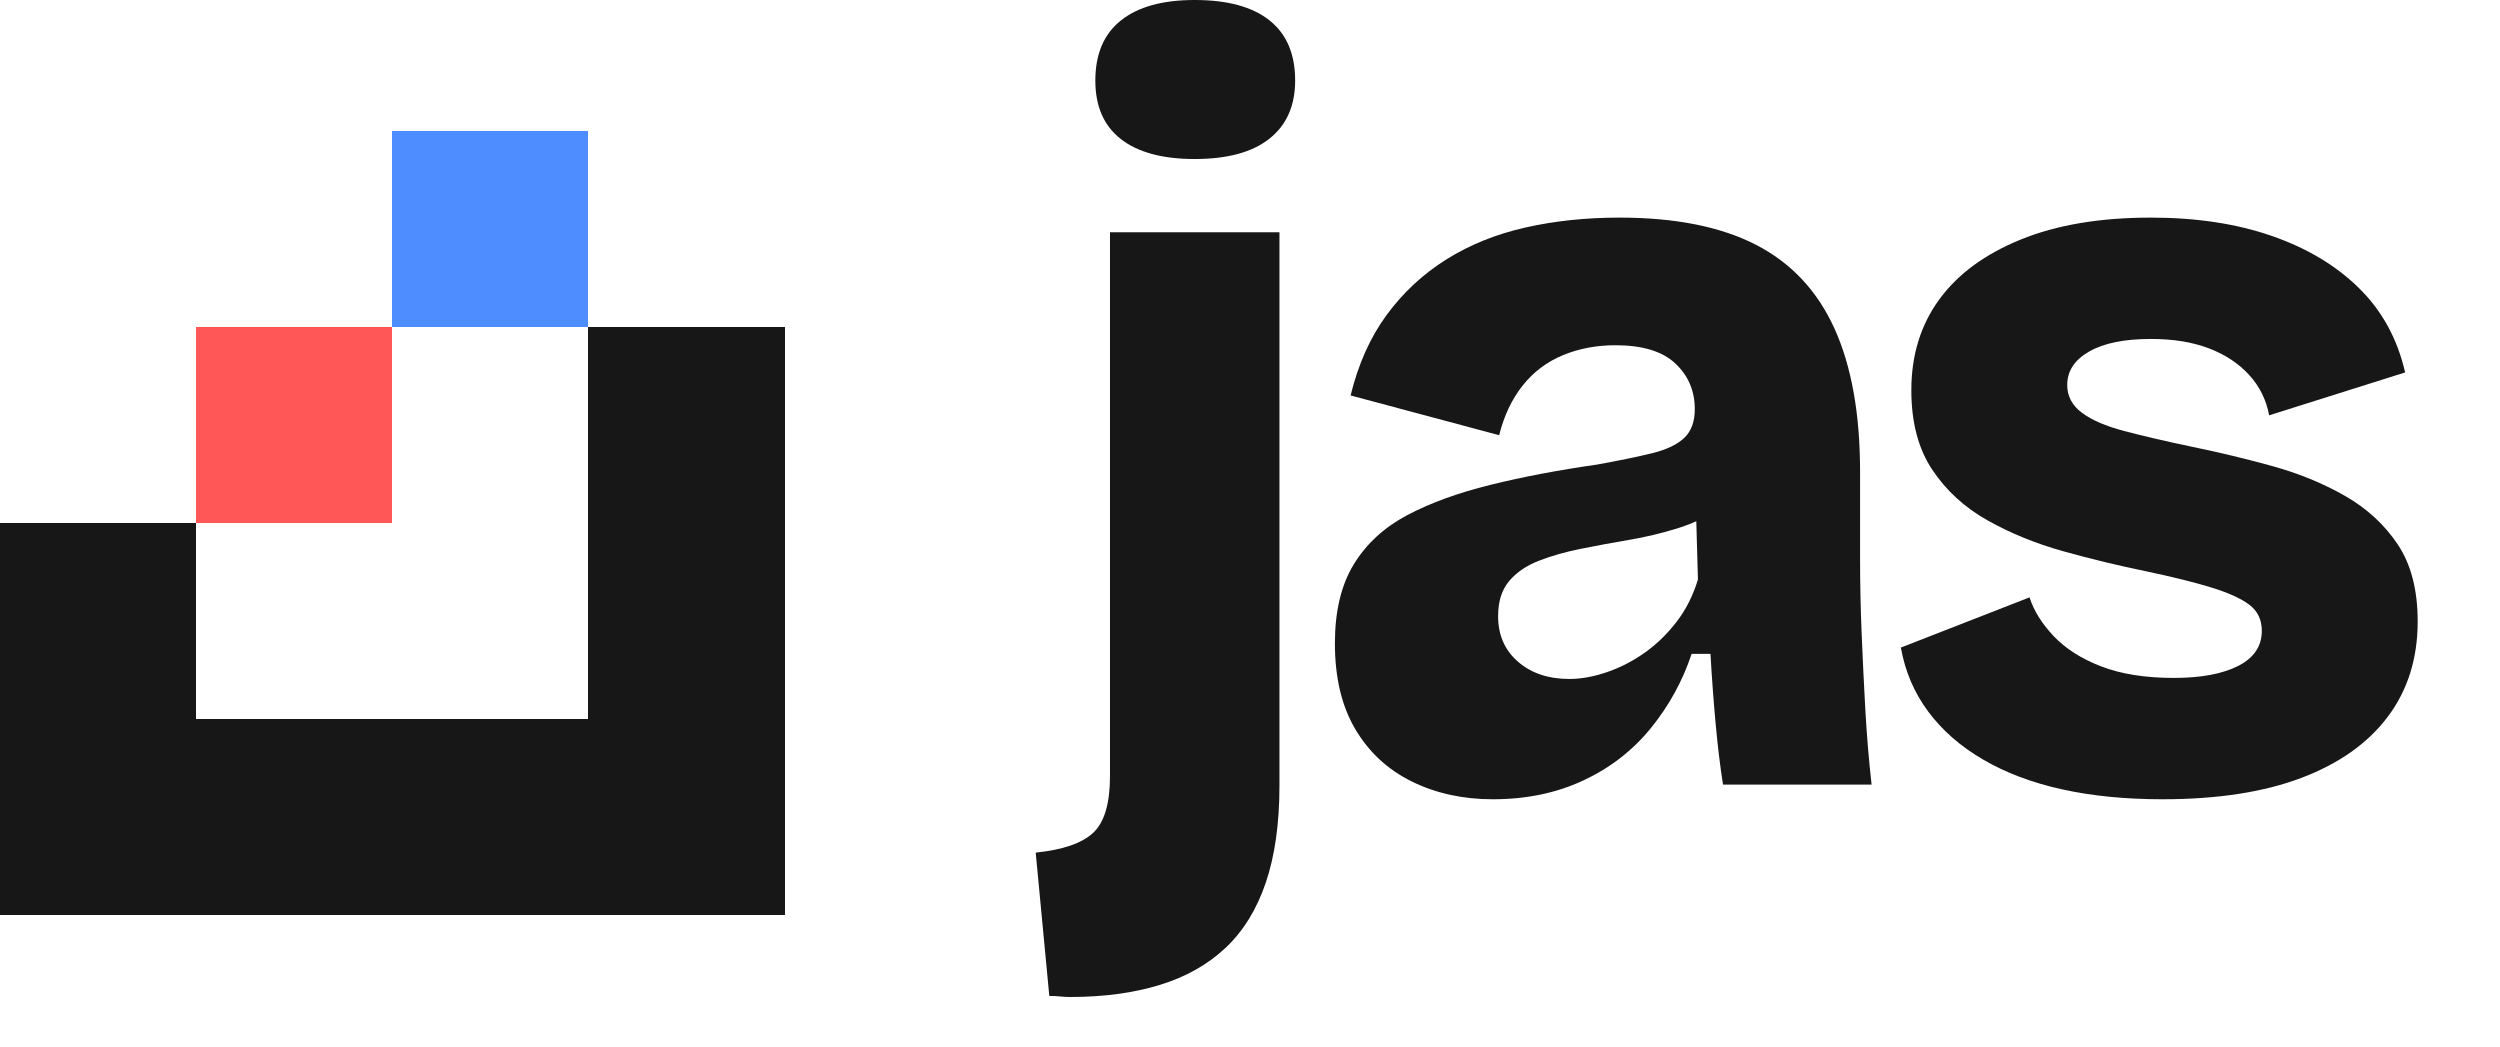
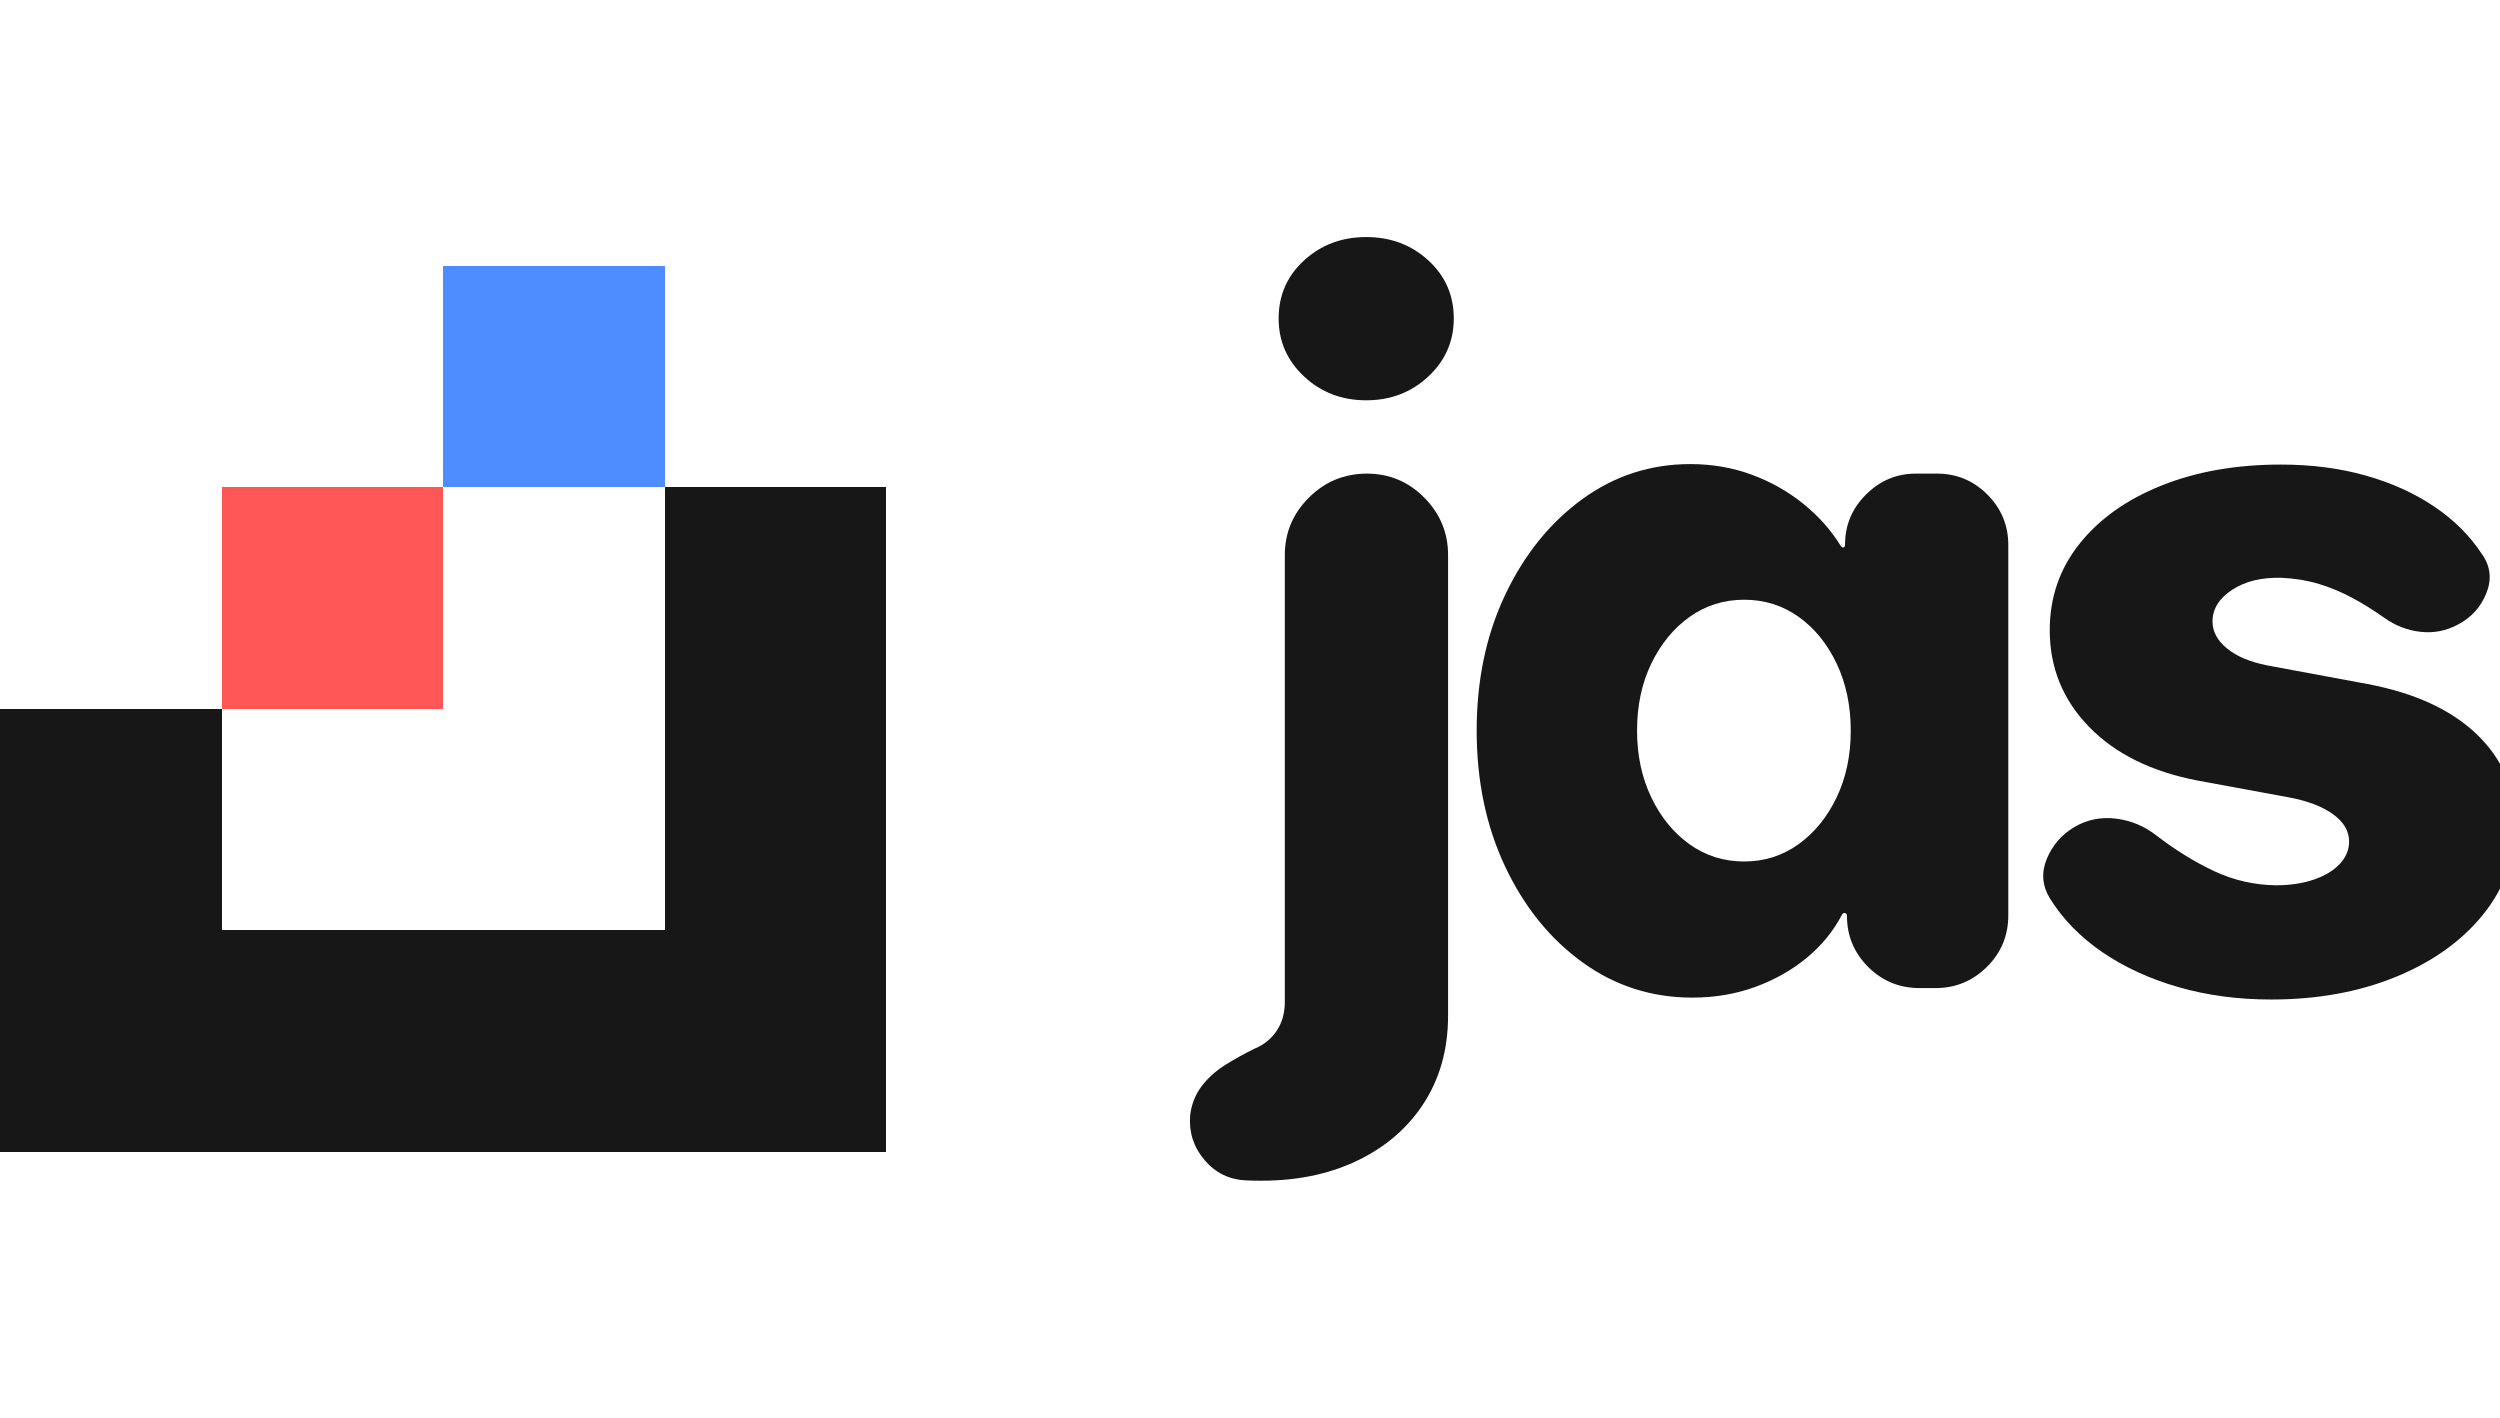
- <svg xmlns="http://www.w3.org/2000/svg" width="76.47" height="32" viewBox="0 0 76.47 32" role="img" aria-label="JAS">
-   <g transform="translate(0 4) scale(.1875)" shape-rendering="crispEdges">
+ <svg xmlns="http://www.w3.org/2000/svg" width="56.426" height="32" viewBox="0 0 56.426 32" role="img" aria-label="JAS">
+   <g transform="translate(0 6) scale(.15625)" shape-rendering="crispEdges">
    <path fill="#4d8dff" d="M64 0h32v8h-32zM64 8h32v8h-32zM64 16h32v8h-32zM64 24h32v8h-32z" />
    <path fill="#ff5757" d="M32 32h32v8h-32zM32 40h32v8h-32zM32 48h32v8h-32zM32 56h32v8h-32z" />
    <path fill="#171717" d="M96 32h32v8h-32zM96 40h32v8h-32zM96 48h32v8h-32zM96 56h32v8h-32zM0 64h32v8h-32zM96 64h32v8h-32zM0 72h32v8h-32zM96 72h32v8h-32zM0 80h32v8h-32zM96 80h32v8h-32zM0 88h32v8h-32zM96 88h32v8h-32zM0 96h128v8h-128zM0 104h128v8h-128zM0 112h128v8h-128zM0 120h128v8h-128z" />
  </g>
-   <g fill="#171717" transform="translate(32 24) scale(0.032 -0.032)">
-     <path transform="translate(0.000 0)" d="M23 -203Q18 -203 13.5 -202.5Q9 -202 3 -202L-10 -65Q29 -61 45.0 -46.0Q61 -31 61 8V528H223V-1Q223 -55 210.0 -93.5Q197 -132 171.5 -156.0Q146 -180 108.5 -191.5Q71 -203 23 -203ZM142 598Q96 598 71.5 617.0Q47 636 47 673Q47 711 71.5 730.5Q96 750 142 750Q189 750 213.5 730.5Q238 711 238 673Q238 637 213.5 617.5Q189 598 142 598Z" />
-     <path transform="translate(243.000 0)" d="M184 -14Q141 -14 106.5 3.0Q72 20 52.5 53.0Q33 86 33 135Q33 181 51.0 210.5Q69 240 102.0 257.5Q135 275 181.5 286.5Q228 298 284 306Q317 312 337.0 317.0Q357 322 367.0 331.5Q377 341 377 359Q377 385 358.5 402.5Q340 420 301 420Q274 420 251.0 410.5Q228 401 212.5 381.5Q197 362 190 334L48 372Q59 417 82.5 449.0Q106 481 139.5 502.0Q173 523 215.0 532.5Q257 542 305 542Q385 542 435.5 516.0Q486 490 510.5 436.0Q535 382 535 299V216Q535 181 536.5 144.5Q538 108 540.0 72.0Q542 36 546 0H404Q400 25 397.0 57.5Q394 90 392 125H374Q361 86 335.0 54.0Q309 22 270.5 4.0Q232 -14 184 -14ZM257 101Q274 101 293.0 107.5Q312 114 329.0 126.0Q346 138 359.5 155.5Q373 173 380 196L378 268L400 264Q383 252 360.5 245.0Q338 238 314.5 234.0Q291 230 268.5 225.5Q246 221 228.0 214.0Q210 207 199.5 194.5Q189 182 189 161Q189 134 208.0 117.5Q227 101 257 101Z" />
-     <path transform="translate(791.000 0)" d="M276 -14Q223 -14 180.0 -4.5Q137 5 104.5 24.0Q72 43 52.0 70.0Q32 97 26 131L149 179Q155 160 172.0 142.0Q189 124 217.5 113.0Q246 102 287 102Q326 102 348.5 113.5Q371 125 371 147Q371 163 359.0 172.0Q347 181 322.5 188.5Q298 196 260 204Q221 212 181.5 223.0Q142 234 109.0 252.5Q76 271 56.0 301.0Q36 331 36 377Q36 427 62.5 463.5Q89 500 140.5 521.0Q192 542 265 542Q330 542 380.5 524.5Q431 507 464.0 474.5Q497 442 508 394L378 353Q374 375 359.0 391.5Q344 408 320.5 417.0Q297 426 265 426Q227 426 206.0 414.0Q185 402 185 382Q185 366 199.0 355.5Q213 345 239.5 338.0Q266 331 304 323Q343 315 381.0 304.5Q419 294 450.5 276.0Q482 258 501.0 229.5Q520 201 520 156Q520 103 491.5 65.0Q463 27 409.0 6.5Q355 -14 276 -14Z" />
+   <g fill="#171717">
+     <path transform="translate(28 22.30168) scale(0.01074219 -0.01074219)" d="M93 910Q93 980 143.5 1030.5Q194 1081 266 1081H265Q336 1081 386.0 1030.5Q436 980 436 910V-58Q436 -165 383.0 -245.0Q330 -325 234.5 -367.5Q139 -410 12 -404Q-41 -402 -75.5 -361.5Q-110 -321 -106 -268Q-102 -233 -82.0 -206.5Q-62 -180 -31.5 -161.0Q-1 -142 30 -127Q59 -115 76.0 -89.5Q93 -64 93 -29ZM448 1407Q448 1335 394.5 1285.0Q341 1235 264 1235Q187 1235 133.5 1285.0Q80 1335 80 1407Q80 1480 133.5 1529.0Q187 1578 264 1578Q341 1578 394.5 1529.0Q448 1480 448 1407Z" />
+     <path transform="translate(32.79187 22.30168) scale(0.01074219 -0.01074219)" d="M503 -20Q375 -20 272.5 54.0Q170 128 110.0 255.0Q50 382 50 541Q50 700 110.0 826.5Q170 953 271.5 1027.0Q373 1101 499 1101Q568 1101 628.5 1078.5Q689 1056 737.0 1017.0Q785 978 815 929Q818 925 821.0 926.0Q824 927 824 932Q824 993 868.0 1037.0Q912 1081 973 1081H1017Q1079 1081 1123.0 1037.0Q1167 993 1167 931V153Q1167 89 1122.0 44.5Q1077 0 1014 0H981Q917 0 872.5 44.5Q828 89 828 152Q828 156 824.5 157.5Q821 159 818 155Q791 103 744.0 64.0Q697 25 635.5 2.5Q574 -20 503 -20ZM612 816Q548 816 497.5 780.0Q447 744 417.0 682.0Q387 620 387 541Q387 463 417.0 400.5Q447 338 497.5 302.0Q548 266 612 266Q676 266 726.5 302.5Q777 339 806.5 401.0Q836 463 836 541Q836 619 806.5 681.5Q777 744 726.5 780.0Q676 816 612 816Z" />
+     <path transform="translate(45.44703 22.30168) scale(0.01074219 -0.01074219)" d="M1054 345Q1054 238 986.5 154.5Q919 71 803.0 23.5Q687 -24 541 -24Q437 -24 346.5 2.0Q256 28 186.5 75.5Q117 123 76 189Q52 229 70.0 272.0Q88 315 128.0 338.5Q168 362 215.5 356.0Q263 350 301 320Q361 274 422.0 245.5Q483 217 551 216Q596 216 631.0 228.0Q666 240 685.5 261.0Q705 282 705 308Q705 341 671.0 365.5Q637 390 577 401L387 436Q241 464 158.5 549.0Q76 634 76 752Q76 855 138.5 933.5Q201 1012 311.0 1056.0Q421 1100 562 1100Q658 1100 739.5 1077.0Q821 1054 883.5 1012.0Q946 970 984 912Q1011 874 993.5 830.0Q976 786 934 764Q897 744 855.5 748.5Q814 753 779 778Q745 802 711.5 820.0Q678 838 642.0 849.0Q606 860 564 862Q501 864 459.5 837.0Q418 810 418 770Q418 739 448.0 714.0Q478 689 533 678L743 639Q892 611 973.0 533.5Q1054 456 1054 345Z" />
  </g>
</svg>
